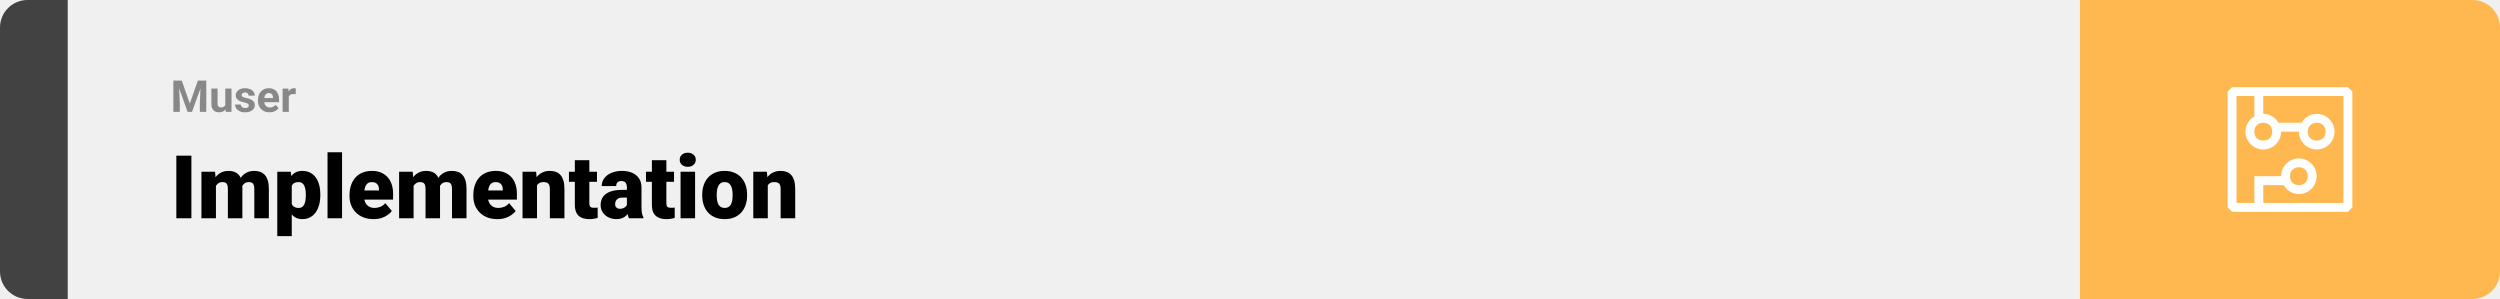
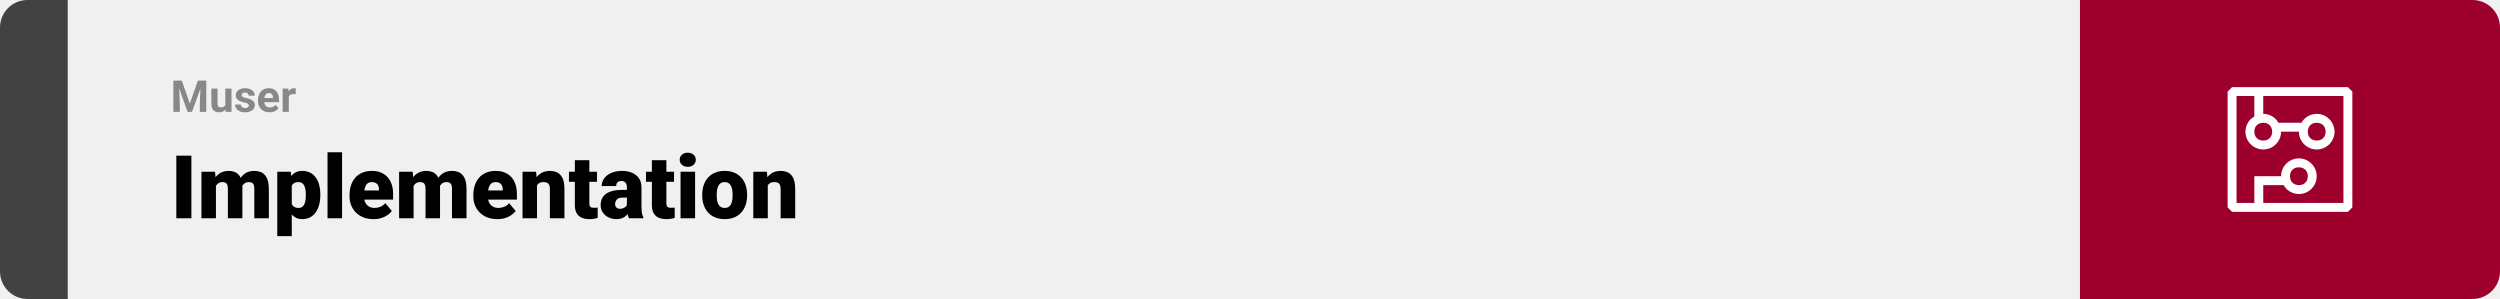
<svg xmlns="http://www.w3.org/2000/svg" width="1363" height="163" viewBox="0 0 1363 163" fill="none">
  <path d="M0 15C0 6.716 6.716 0 15 0H37V163H15C6.716 163 0 156.284 0 148V15Z" fill="#424242" />
  <rect width="1097" height="163" transform="translate(37)" fill="#F0F0F0" />
  <path d="M96.129 43.938H99.106L103.488 56.465L107.871 43.938H110.848L104.684 61H102.293L96.129 43.938ZM94.523 43.938H97.488L98.027 56.148V61H94.523V43.938ZM109.488 43.938H112.465V61H108.949V56.148L109.488 43.938ZM122.836 57.965V48.32H126.211V61H123.035L122.836 57.965ZM123.211 55.363L124.207 55.34C124.207 56.184 124.109 56.969 123.914 57.695C123.719 58.414 123.426 59.039 123.035 59.57C122.645 60.094 122.152 60.504 121.559 60.801C120.965 61.09 120.266 61.234 119.461 61.234C118.844 61.234 118.273 61.148 117.75 60.977C117.234 60.797 116.789 60.52 116.414 60.145C116.047 59.762 115.758 59.273 115.547 58.68C115.344 58.078 115.242 57.355 115.242 56.512V48.32H118.617V56.535C118.617 56.91 118.66 57.227 118.746 57.484C118.84 57.742 118.969 57.953 119.133 58.117C119.297 58.281 119.488 58.398 119.707 58.469C119.934 58.539 120.184 58.574 120.457 58.574C121.152 58.574 121.699 58.434 122.098 58.152C122.504 57.871 122.789 57.488 122.953 57.004C123.125 56.512 123.211 55.965 123.211 55.363ZM135.645 57.496C135.645 57.254 135.574 57.035 135.434 56.84C135.293 56.645 135.031 56.465 134.648 56.301C134.273 56.129 133.73 55.973 133.02 55.832C132.379 55.691 131.781 55.516 131.227 55.305C130.68 55.086 130.203 54.824 129.797 54.52C129.398 54.215 129.086 53.855 128.859 53.441C128.633 53.02 128.52 52.539 128.52 52C128.52 51.469 128.633 50.969 128.859 50.5C129.094 50.031 129.426 49.617 129.855 49.258C130.293 48.891 130.824 48.605 131.449 48.402C132.082 48.191 132.793 48.086 133.582 48.086C134.684 48.086 135.629 48.262 136.418 48.613C137.215 48.965 137.824 49.449 138.246 50.066C138.676 50.676 138.891 51.371 138.891 52.152H135.516C135.516 51.824 135.445 51.531 135.305 51.273C135.172 51.008 134.961 50.801 134.672 50.652C134.391 50.496 134.023 50.418 133.57 50.418C133.195 50.418 132.871 50.484 132.598 50.617C132.324 50.742 132.113 50.914 131.965 51.133C131.824 51.344 131.754 51.578 131.754 51.836C131.754 52.031 131.793 52.207 131.871 52.363C131.957 52.512 132.094 52.648 132.281 52.773C132.469 52.898 132.711 53.016 133.008 53.125C133.312 53.227 133.688 53.32 134.133 53.406C135.047 53.594 135.863 53.84 136.582 54.145C137.301 54.441 137.871 54.848 138.293 55.363C138.715 55.871 138.926 56.539 138.926 57.367C138.926 57.93 138.801 58.445 138.551 58.914C138.301 59.383 137.941 59.793 137.473 60.145C137.004 60.488 136.441 60.758 135.785 60.953C135.137 61.141 134.406 61.234 133.594 61.234C132.414 61.234 131.414 61.023 130.594 60.602C129.781 60.18 129.164 59.645 128.742 58.996C128.328 58.34 128.121 57.668 128.121 56.98H131.32C131.336 57.441 131.453 57.812 131.672 58.094C131.898 58.375 132.184 58.578 132.527 58.703C132.879 58.828 133.258 58.891 133.664 58.891C134.102 58.891 134.465 58.832 134.754 58.715C135.043 58.59 135.262 58.426 135.41 58.223C135.566 58.012 135.645 57.77 135.645 57.496ZM146.953 61.234C145.969 61.234 145.086 61.078 144.305 60.766C143.523 60.445 142.859 60.004 142.312 59.441C141.773 58.879 141.359 58.227 141.07 57.484C140.781 56.734 140.637 55.938 140.637 55.094V54.625C140.637 53.664 140.773 52.785 141.047 51.988C141.32 51.191 141.711 50.5 142.219 49.914C142.734 49.328 143.359 48.879 144.094 48.566C144.828 48.246 145.656 48.086 146.578 48.086C147.477 48.086 148.273 48.234 148.969 48.531C149.664 48.828 150.246 49.25 150.715 49.797C151.191 50.344 151.551 51 151.793 51.766C152.035 52.523 152.156 53.367 152.156 54.297V55.703H142.078V53.453H148.84V53.195C148.84 52.727 148.754 52.309 148.582 51.941C148.418 51.566 148.168 51.27 147.832 51.051C147.496 50.832 147.066 50.723 146.543 50.723C146.098 50.723 145.715 50.82 145.395 51.016C145.074 51.211 144.812 51.484 144.609 51.836C144.414 52.188 144.266 52.602 144.164 53.078C144.07 53.547 144.023 54.062 144.023 54.625V55.094C144.023 55.602 144.094 56.07 144.234 56.5C144.383 56.93 144.59 57.301 144.855 57.613C145.129 57.926 145.457 58.168 145.84 58.34C146.23 58.512 146.672 58.598 147.164 58.598C147.773 58.598 148.34 58.48 148.863 58.246C149.395 58.004 149.852 57.641 150.234 57.156L151.875 58.938C151.609 59.32 151.246 59.688 150.785 60.039C150.332 60.391 149.785 60.68 149.145 60.906C148.504 61.125 147.773 61.234 146.953 61.234ZM157.453 51.086V61H154.078V48.32H157.254L157.453 51.086ZM161.273 48.238L161.215 51.367C161.051 51.344 160.852 51.324 160.617 51.309C160.391 51.285 160.184 51.273 159.996 51.273C159.52 51.273 159.105 51.336 158.754 51.461C158.41 51.578 158.121 51.754 157.887 51.988C157.66 52.223 157.488 52.508 157.371 52.844C157.262 53.18 157.199 53.562 157.184 53.992L156.504 53.781C156.504 52.961 156.586 52.207 156.75 51.52C156.914 50.824 157.152 50.219 157.465 49.703C157.785 49.188 158.176 48.789 158.637 48.508C159.098 48.227 159.625 48.086 160.219 48.086C160.406 48.086 160.598 48.102 160.793 48.133C160.988 48.156 161.148 48.191 161.273 48.238Z" fill="#888888" />
  <path d="M104.344 84.875V119H96.141V84.875H104.344ZM117.727 99.008V119H109.828V93.641H117.234L117.727 99.008ZM116.766 105.453L114.961 105.5C114.961 103.719 115.172 102.078 115.594 100.578C116.016 99.078 116.641 97.773 117.469 96.664C118.297 95.555 119.312 94.695 120.516 94.086C121.734 93.477 123.141 93.172 124.734 93.172C125.844 93.172 126.852 93.344 127.758 93.688C128.664 94.016 129.445 94.539 130.102 95.258C130.758 95.961 131.258 96.883 131.602 98.023C131.961 99.148 132.141 100.5 132.141 102.078V119H124.242V103.086C124.242 102.008 124.117 101.195 123.867 100.648C123.633 100.102 123.289 99.734 122.836 99.547C122.383 99.359 121.828 99.266 121.172 99.266C120.484 99.266 119.867 99.422 119.32 99.734C118.773 100.047 118.305 100.484 117.914 101.047C117.539 101.594 117.25 102.242 117.047 102.992C116.859 103.742 116.766 104.562 116.766 105.453ZM131.25 105.453L129.047 105.5C129.047 103.719 129.242 102.078 129.633 100.578C130.039 99.078 130.641 97.773 131.438 96.664C132.25 95.555 133.258 94.695 134.461 94.086C135.664 93.477 137.062 93.172 138.656 93.172C139.812 93.172 140.875 93.344 141.844 93.688C142.812 94.031 143.648 94.586 144.352 95.352C145.055 96.117 145.602 97.133 145.992 98.398C146.383 99.648 146.578 101.195 146.578 103.039V119H138.656V103.039C138.656 101.992 138.531 101.203 138.281 100.672C138.047 100.125 137.703 99.758 137.25 99.57C136.797 99.367 136.258 99.266 135.633 99.266C134.883 99.266 134.234 99.422 133.688 99.734C133.141 100.047 132.68 100.484 132.305 101.047C131.945 101.594 131.68 102.242 131.508 102.992C131.336 103.742 131.25 104.562 131.25 105.453ZM159.07 98.516V128.75H151.172V93.641H158.531L159.07 98.516ZM174.633 106.016V106.508C174.633 108.352 174.422 110.062 174 111.641C173.578 113.219 172.953 114.594 172.125 115.766C171.297 116.938 170.266 117.852 169.031 118.508C167.812 119.148 166.398 119.469 164.789 119.469C163.273 119.469 161.969 119.133 160.875 118.461C159.781 117.789 158.867 116.859 158.133 115.672C157.398 114.484 156.805 113.125 156.352 111.594C155.898 110.062 155.539 108.445 155.273 106.742V106.109C155.539 104.281 155.898 102.586 156.352 101.023C156.805 99.445 157.398 98.07 158.133 96.898C158.867 95.727 159.773 94.812 160.852 94.156C161.945 93.5 163.25 93.172 164.766 93.172C166.375 93.172 167.789 93.477 169.008 94.086C170.242 94.695 171.273 95.57 172.102 96.711C172.945 97.836 173.578 99.188 174 100.766C174.422 102.344 174.633 104.094 174.633 106.016ZM166.734 106.508V106.016C166.734 105.031 166.664 104.133 166.523 103.32C166.383 102.492 166.156 101.773 165.844 101.164C165.547 100.555 165.148 100.086 164.648 99.758C164.148 99.43 163.531 99.266 162.797 99.266C161.953 99.266 161.242 99.398 160.664 99.664C160.102 99.914 159.648 100.305 159.305 100.836C158.977 101.352 158.742 102 158.602 102.781C158.477 103.547 158.422 104.445 158.438 105.477V107.398C158.406 108.586 158.523 109.633 158.789 110.539C159.055 111.43 159.516 112.125 160.172 112.625C160.828 113.125 161.719 113.375 162.844 113.375C163.594 113.375 164.219 113.203 164.719 112.859C165.219 112.5 165.617 112.008 165.914 111.383C166.211 110.742 166.422 110.008 166.547 109.18C166.672 108.352 166.734 107.461 166.734 106.508ZM186.492 83V119H178.57V83H186.492ZM203.648 119.469C201.586 119.469 199.742 119.148 198.117 118.508C196.492 117.852 195.117 116.953 193.992 115.812C192.883 114.672 192.031 113.359 191.438 111.875C190.859 110.391 190.57 108.82 190.57 107.164V106.273C190.57 104.414 190.828 102.695 191.344 101.117C191.859 99.523 192.625 98.133 193.641 96.945C194.656 95.758 195.93 94.836 197.461 94.18C198.992 93.508 200.773 93.172 202.805 93.172C204.602 93.172 206.211 93.461 207.633 94.039C209.055 94.617 210.258 95.445 211.242 96.523C212.242 97.602 213 98.906 213.516 100.438C214.047 101.969 214.312 103.688 214.312 105.594V108.805H193.594V103.859H206.602V103.25C206.617 102.406 206.469 101.688 206.156 101.094C205.859 100.5 205.422 100.047 204.844 99.734C204.266 99.422 203.562 99.266 202.734 99.266C201.875 99.266 201.164 99.453 200.602 99.828C200.055 100.203 199.625 100.719 199.312 101.375C199.016 102.016 198.805 102.758 198.68 103.602C198.555 104.445 198.492 105.336 198.492 106.273V107.164C198.492 108.102 198.617 108.953 198.867 109.719C199.133 110.484 199.508 111.141 199.992 111.688C200.492 112.219 201.086 112.633 201.773 112.93C202.477 113.227 203.273 113.375 204.164 113.375C205.242 113.375 206.305 113.172 207.352 112.766C208.398 112.359 209.297 111.688 210.047 110.75L213.633 115.016C213.117 115.75 212.383 116.461 211.43 117.148C210.492 117.836 209.367 118.398 208.055 118.836C206.742 119.258 205.273 119.469 203.648 119.469ZM225.492 99.008V119H217.594V93.641H225L225.492 99.008ZM224.531 105.453L222.727 105.5C222.727 103.719 222.938 102.078 223.359 100.578C223.781 99.078 224.406 97.773 225.234 96.664C226.062 95.555 227.078 94.695 228.281 94.086C229.5 93.477 230.906 93.172 232.5 93.172C233.609 93.172 234.617 93.344 235.523 93.688C236.43 94.016 237.211 94.539 237.867 95.258C238.523 95.961 239.023 96.883 239.367 98.023C239.727 99.148 239.906 100.5 239.906 102.078V119H232.008V103.086C232.008 102.008 231.883 101.195 231.633 100.648C231.398 100.102 231.055 99.734 230.602 99.547C230.148 99.359 229.594 99.266 228.938 99.266C228.25 99.266 227.633 99.422 227.086 99.734C226.539 100.047 226.07 100.484 225.68 101.047C225.305 101.594 225.016 102.242 224.812 102.992C224.625 103.742 224.531 104.562 224.531 105.453ZM239.016 105.453L236.812 105.5C236.812 103.719 237.008 102.078 237.398 100.578C237.805 99.078 238.406 97.773 239.203 96.664C240.016 95.555 241.023 94.695 242.227 94.086C243.43 93.477 244.828 93.172 246.422 93.172C247.578 93.172 248.641 93.344 249.609 93.688C250.578 94.031 251.414 94.586 252.117 95.352C252.82 96.117 253.367 97.133 253.758 98.398C254.148 99.648 254.344 101.195 254.344 103.039V119H246.422V103.039C246.422 101.992 246.297 101.203 246.047 100.672C245.812 100.125 245.469 99.758 245.016 99.57C244.562 99.367 244.023 99.266 243.398 99.266C242.648 99.266 242 99.422 241.453 99.734C240.906 100.047 240.445 100.484 240.07 101.047C239.711 101.594 239.445 102.242 239.273 102.992C239.102 103.742 239.016 104.562 239.016 105.453ZM271.148 119.469C269.086 119.469 267.242 119.148 265.617 118.508C263.992 117.852 262.617 116.953 261.492 115.812C260.383 114.672 259.531 113.359 258.938 111.875C258.359 110.391 258.07 108.82 258.07 107.164V106.273C258.07 104.414 258.328 102.695 258.844 101.117C259.359 99.523 260.125 98.133 261.141 96.945C262.156 95.758 263.43 94.836 264.961 94.18C266.492 93.508 268.273 93.172 270.305 93.172C272.102 93.172 273.711 93.461 275.133 94.039C276.555 94.617 277.758 95.445 278.742 96.523C279.742 97.602 280.5 98.906 281.016 100.438C281.547 101.969 281.812 103.688 281.812 105.594V108.805H261.094V103.859H274.102V103.25C274.117 102.406 273.969 101.688 273.656 101.094C273.359 100.5 272.922 100.047 272.344 99.734C271.766 99.422 271.062 99.266 270.234 99.266C269.375 99.266 268.664 99.453 268.102 99.828C267.555 100.203 267.125 100.719 266.812 101.375C266.516 102.016 266.305 102.758 266.18 103.602C266.055 104.445 265.992 105.336 265.992 106.273V107.164C265.992 108.102 266.117 108.953 266.367 109.719C266.633 110.484 267.008 111.141 267.492 111.688C267.992 112.219 268.586 112.633 269.273 112.93C269.977 113.227 270.773 113.375 271.664 113.375C272.742 113.375 273.805 113.172 274.852 112.766C275.898 112.359 276.797 111.688 277.547 110.75L281.133 115.016C280.617 115.75 279.883 116.461 278.93 117.148C277.992 117.836 276.867 118.398 275.555 118.836C274.242 119.258 272.773 119.469 271.148 119.469ZM292.781 99.055V119H284.883V93.641H292.289L292.781 99.055ZM291.844 105.453L289.992 105.5C289.992 103.562 290.227 101.836 290.695 100.32C291.164 98.789 291.828 97.492 292.688 96.43C293.547 95.367 294.57 94.562 295.758 94.016C296.961 93.453 298.297 93.172 299.766 93.172C300.938 93.172 302.008 93.344 302.977 93.688C303.961 94.031 304.805 94.586 305.508 95.352C306.227 96.117 306.773 97.133 307.148 98.398C307.539 99.648 307.734 101.195 307.734 103.039V119H299.789V103.016C299.789 102 299.648 101.227 299.367 100.695C299.086 100.148 298.68 99.773 298.148 99.57C297.617 99.367 296.969 99.266 296.203 99.266C295.391 99.266 294.703 99.422 294.141 99.734C293.578 100.047 293.125 100.484 292.781 101.047C292.453 101.594 292.211 102.242 292.055 102.992C291.914 103.742 291.844 104.562 291.844 105.453ZM325.477 93.641V99.125H310.195V93.641H325.477ZM313.406 87.336H321.305V110.727C321.305 111.398 321.383 111.922 321.539 112.297C321.695 112.656 321.961 112.914 322.336 113.07C322.727 113.211 323.242 113.281 323.883 113.281C324.336 113.281 324.711 113.273 325.008 113.258C325.305 113.227 325.586 113.188 325.852 113.141V118.789C325.18 119.008 324.477 119.172 323.742 119.281C323.008 119.406 322.227 119.469 321.398 119.469C319.711 119.469 318.266 119.203 317.062 118.672C315.875 118.141 314.969 117.305 314.344 116.164C313.719 115.023 313.406 113.539 313.406 111.711V87.336ZM341.789 112.625V102.172C341.789 101.453 341.688 100.836 341.484 100.32C341.281 99.805 340.961 99.406 340.523 99.125C340.086 98.828 339.5 98.68 338.766 98.68C338.172 98.68 337.664 98.781 337.242 98.984C336.82 99.188 336.5 99.492 336.281 99.898C336.062 100.305 335.953 100.82 335.953 101.445H328.055C328.055 100.273 328.312 99.188 328.828 98.188C329.359 97.172 330.109 96.289 331.078 95.539C332.062 94.789 333.234 94.211 334.594 93.805C335.969 93.383 337.5 93.172 339.188 93.172C341.203 93.172 343 93.508 344.578 94.18C346.172 94.852 347.43 95.859 348.352 97.203C349.273 98.531 349.734 100.203 349.734 102.219V112.602C349.734 114.258 349.828 115.516 350.016 116.375C350.203 117.219 350.469 117.961 350.812 118.602V119H342.891C342.516 118.219 342.234 117.266 342.047 116.141C341.875 115 341.789 113.828 341.789 112.625ZM342.75 103.508L342.797 107.727H339.305C338.57 107.727 337.945 107.828 337.43 108.031C336.93 108.234 336.523 108.516 336.211 108.875C335.914 109.219 335.695 109.609 335.555 110.047C335.43 110.484 335.367 110.945 335.367 111.43C335.367 111.898 335.477 112.32 335.695 112.695C335.93 113.055 336.242 113.336 336.633 113.539C337.023 113.742 337.461 113.844 337.945 113.844C338.82 113.844 339.562 113.68 340.172 113.352C340.797 113.008 341.273 112.594 341.602 112.109C341.93 111.625 342.094 111.172 342.094 110.75L343.828 113.984C343.516 114.609 343.156 115.242 342.75 115.883C342.359 116.523 341.867 117.117 341.273 117.664C340.695 118.195 339.984 118.633 339.141 118.977C338.297 119.305 337.273 119.469 336.07 119.469C334.508 119.469 333.07 119.148 331.758 118.508C330.461 117.867 329.422 116.977 328.641 115.836C327.859 114.68 327.469 113.352 327.469 111.852C327.469 110.539 327.703 109.367 328.172 108.336C328.656 107.305 329.383 106.43 330.352 105.711C331.32 104.992 332.555 104.445 334.055 104.07C335.555 103.695 337.32 103.508 339.352 103.508H342.75ZM367.477 93.641V99.125H352.195V93.641H367.477ZM355.406 87.336H363.305V110.727C363.305 111.398 363.383 111.922 363.539 112.297C363.695 112.656 363.961 112.914 364.336 113.07C364.727 113.211 365.242 113.281 365.883 113.281C366.336 113.281 366.711 113.273 367.008 113.258C367.305 113.227 367.586 113.188 367.852 113.141V118.789C367.18 119.008 366.477 119.172 365.742 119.281C365.008 119.406 364.227 119.469 363.398 119.469C361.711 119.469 360.266 119.203 359.062 118.672C357.875 118.141 356.969 117.305 356.344 116.164C355.719 115.023 355.406 113.539 355.406 111.711V87.336ZM378.961 93.641V119H371.039V93.641H378.961ZM370.57 87.102C370.57 85.977 370.977 85.055 371.789 84.336C372.602 83.617 373.656 83.258 374.953 83.258C376.25 83.258 377.305 83.617 378.117 84.336C378.93 85.055 379.336 85.977 379.336 87.102C379.336 88.227 378.93 89.148 378.117 89.867C377.305 90.586 376.25 90.945 374.953 90.945C373.656 90.945 372.602 90.586 371.789 89.867C370.977 89.148 370.57 88.227 370.57 87.102ZM382.852 106.578V106.086C382.852 104.227 383.117 102.516 383.648 100.953C384.18 99.375 384.961 98.008 385.992 96.852C387.023 95.695 388.297 94.797 389.812 94.156C391.328 93.5 393.078 93.172 395.062 93.172C397.062 93.172 398.82 93.5 400.336 94.156C401.867 94.797 403.148 95.695 404.18 96.852C405.211 98.008 405.992 99.375 406.523 100.953C407.055 102.516 407.32 104.227 407.32 106.086V106.578C407.32 108.422 407.055 110.133 406.523 111.711C405.992 113.273 405.211 114.641 404.18 115.812C403.148 116.969 401.875 117.867 400.359 118.508C398.844 119.148 397.094 119.469 395.109 119.469C393.125 119.469 391.367 119.148 389.836 118.508C388.305 117.867 387.023 116.969 385.992 115.812C384.961 114.641 384.18 113.273 383.648 111.711C383.117 110.133 382.852 108.422 382.852 106.578ZM390.75 106.086V106.578C390.75 107.531 390.82 108.422 390.961 109.25C391.102 110.078 391.336 110.805 391.664 111.43C391.992 112.039 392.438 112.516 393 112.859C393.562 113.203 394.266 113.375 395.109 113.375C395.938 113.375 396.625 113.203 397.172 112.859C397.734 112.516 398.18 112.039 398.508 111.43C398.836 110.805 399.07 110.078 399.211 109.25C399.352 108.422 399.422 107.531 399.422 106.578V106.086C399.422 105.164 399.352 104.297 399.211 103.484C399.07 102.656 398.836 101.93 398.508 101.305C398.18 100.664 397.734 100.164 397.172 99.805C396.609 99.445 395.906 99.266 395.062 99.266C394.234 99.266 393.539 99.445 392.977 99.805C392.43 100.164 391.992 100.664 391.664 101.305C391.336 101.93 391.102 102.656 390.961 103.484C390.82 104.297 390.75 105.164 390.75 106.086ZM418.594 99.055V119H410.695V93.641H418.102L418.594 99.055ZM417.656 105.453L415.805 105.5C415.805 103.562 416.039 101.836 416.508 100.32C416.977 98.789 417.641 97.492 418.5 96.43C419.359 95.367 420.383 94.562 421.57 94.016C422.773 93.453 424.109 93.172 425.578 93.172C426.75 93.172 427.82 93.344 428.789 93.688C429.773 94.031 430.617 94.586 431.32 95.352C432.039 96.117 432.586 97.133 432.961 98.398C433.352 99.648 433.547 101.195 433.547 103.039V119H425.602V103.016C425.602 102 425.461 101.227 425.18 100.695C424.898 100.148 424.492 99.773 423.961 99.57C423.43 99.367 422.781 99.266 422.016 99.266C421.203 99.266 420.516 99.422 419.953 99.734C419.391 100.047 418.938 100.484 418.594 101.047C418.266 101.594 418.023 102.242 417.867 102.992C417.727 103.742 417.656 104.562 417.656 105.453Z" fill="black" />
-   <path d="M1134 0H1348C1356.28 0 1363 6.716 1363 15V148C1363 156.284 1356.28 163 1348 163H1134V0Z" fill="#FFB84F" />
+   <path d="M1134 0H1348C1356.28 0 1363 6.716 1363 15V148C1363 156.284 1356.28 163 1348 163H1134V0Z" fill="#9E002D" />
  <path d="M1280.07 47.5H1216.93L1214.5 49.929V113.071L1216.93 115.5H1280.07L1282.5 113.071V49.929L1280.07 47.5ZM1277.64 110.643H1233.93V100.929H1245.1C1246.56 103.843 1249.96 105.786 1253.36 105.786C1258.7 105.786 1263.07 101.414 1263.07 96.071C1263.07 90.729 1258.7 86.357 1253.36 86.357C1248.01 86.357 1243.64 90.729 1243.64 96.071H1229.07V110.643H1219.36V52.357H1229.07V63.529C1226.16 64.986 1224.21 68.386 1224.21 71.786C1224.21 77.129 1228.59 81.5 1233.93 81.5C1239.27 81.5 1243.64 77.129 1243.64 71.786H1253.36C1253.36 77.129 1257.73 81.5 1263.07 81.5C1268.41 81.5 1272.79 77.129 1272.79 71.786C1272.79 66.443 1268.41 62.071 1263.07 62.071C1259.67 62.071 1256.27 64.014 1254.81 66.929H1242.19C1240.73 64.014 1237.33 62.071 1233.93 62.071V52.357H1277.64V110.643ZM1248.5 96.071C1248.5 93.157 1250.44 91.214 1253.36 91.214C1256.27 91.214 1258.21 93.157 1258.21 96.071C1258.21 98.986 1256.27 100.929 1253.36 100.929C1250.44 100.929 1248.5 98.986 1248.5 96.071ZM1233.93 66.929C1236.84 66.929 1238.79 68.871 1238.79 71.786C1238.79 74.7 1236.84 76.643 1233.93 76.643C1231.01 76.643 1229.07 74.7 1229.07 71.786C1229.07 68.871 1231.01 66.929 1233.93 66.929ZM1263.07 66.929C1265.99 66.929 1267.93 68.871 1267.93 71.786C1267.93 74.7 1265.99 76.643 1263.07 76.643C1260.16 76.643 1258.21 74.7 1258.21 71.786C1258.21 68.871 1260.16 66.929 1263.07 66.929Z" fill="white" />
</svg>
